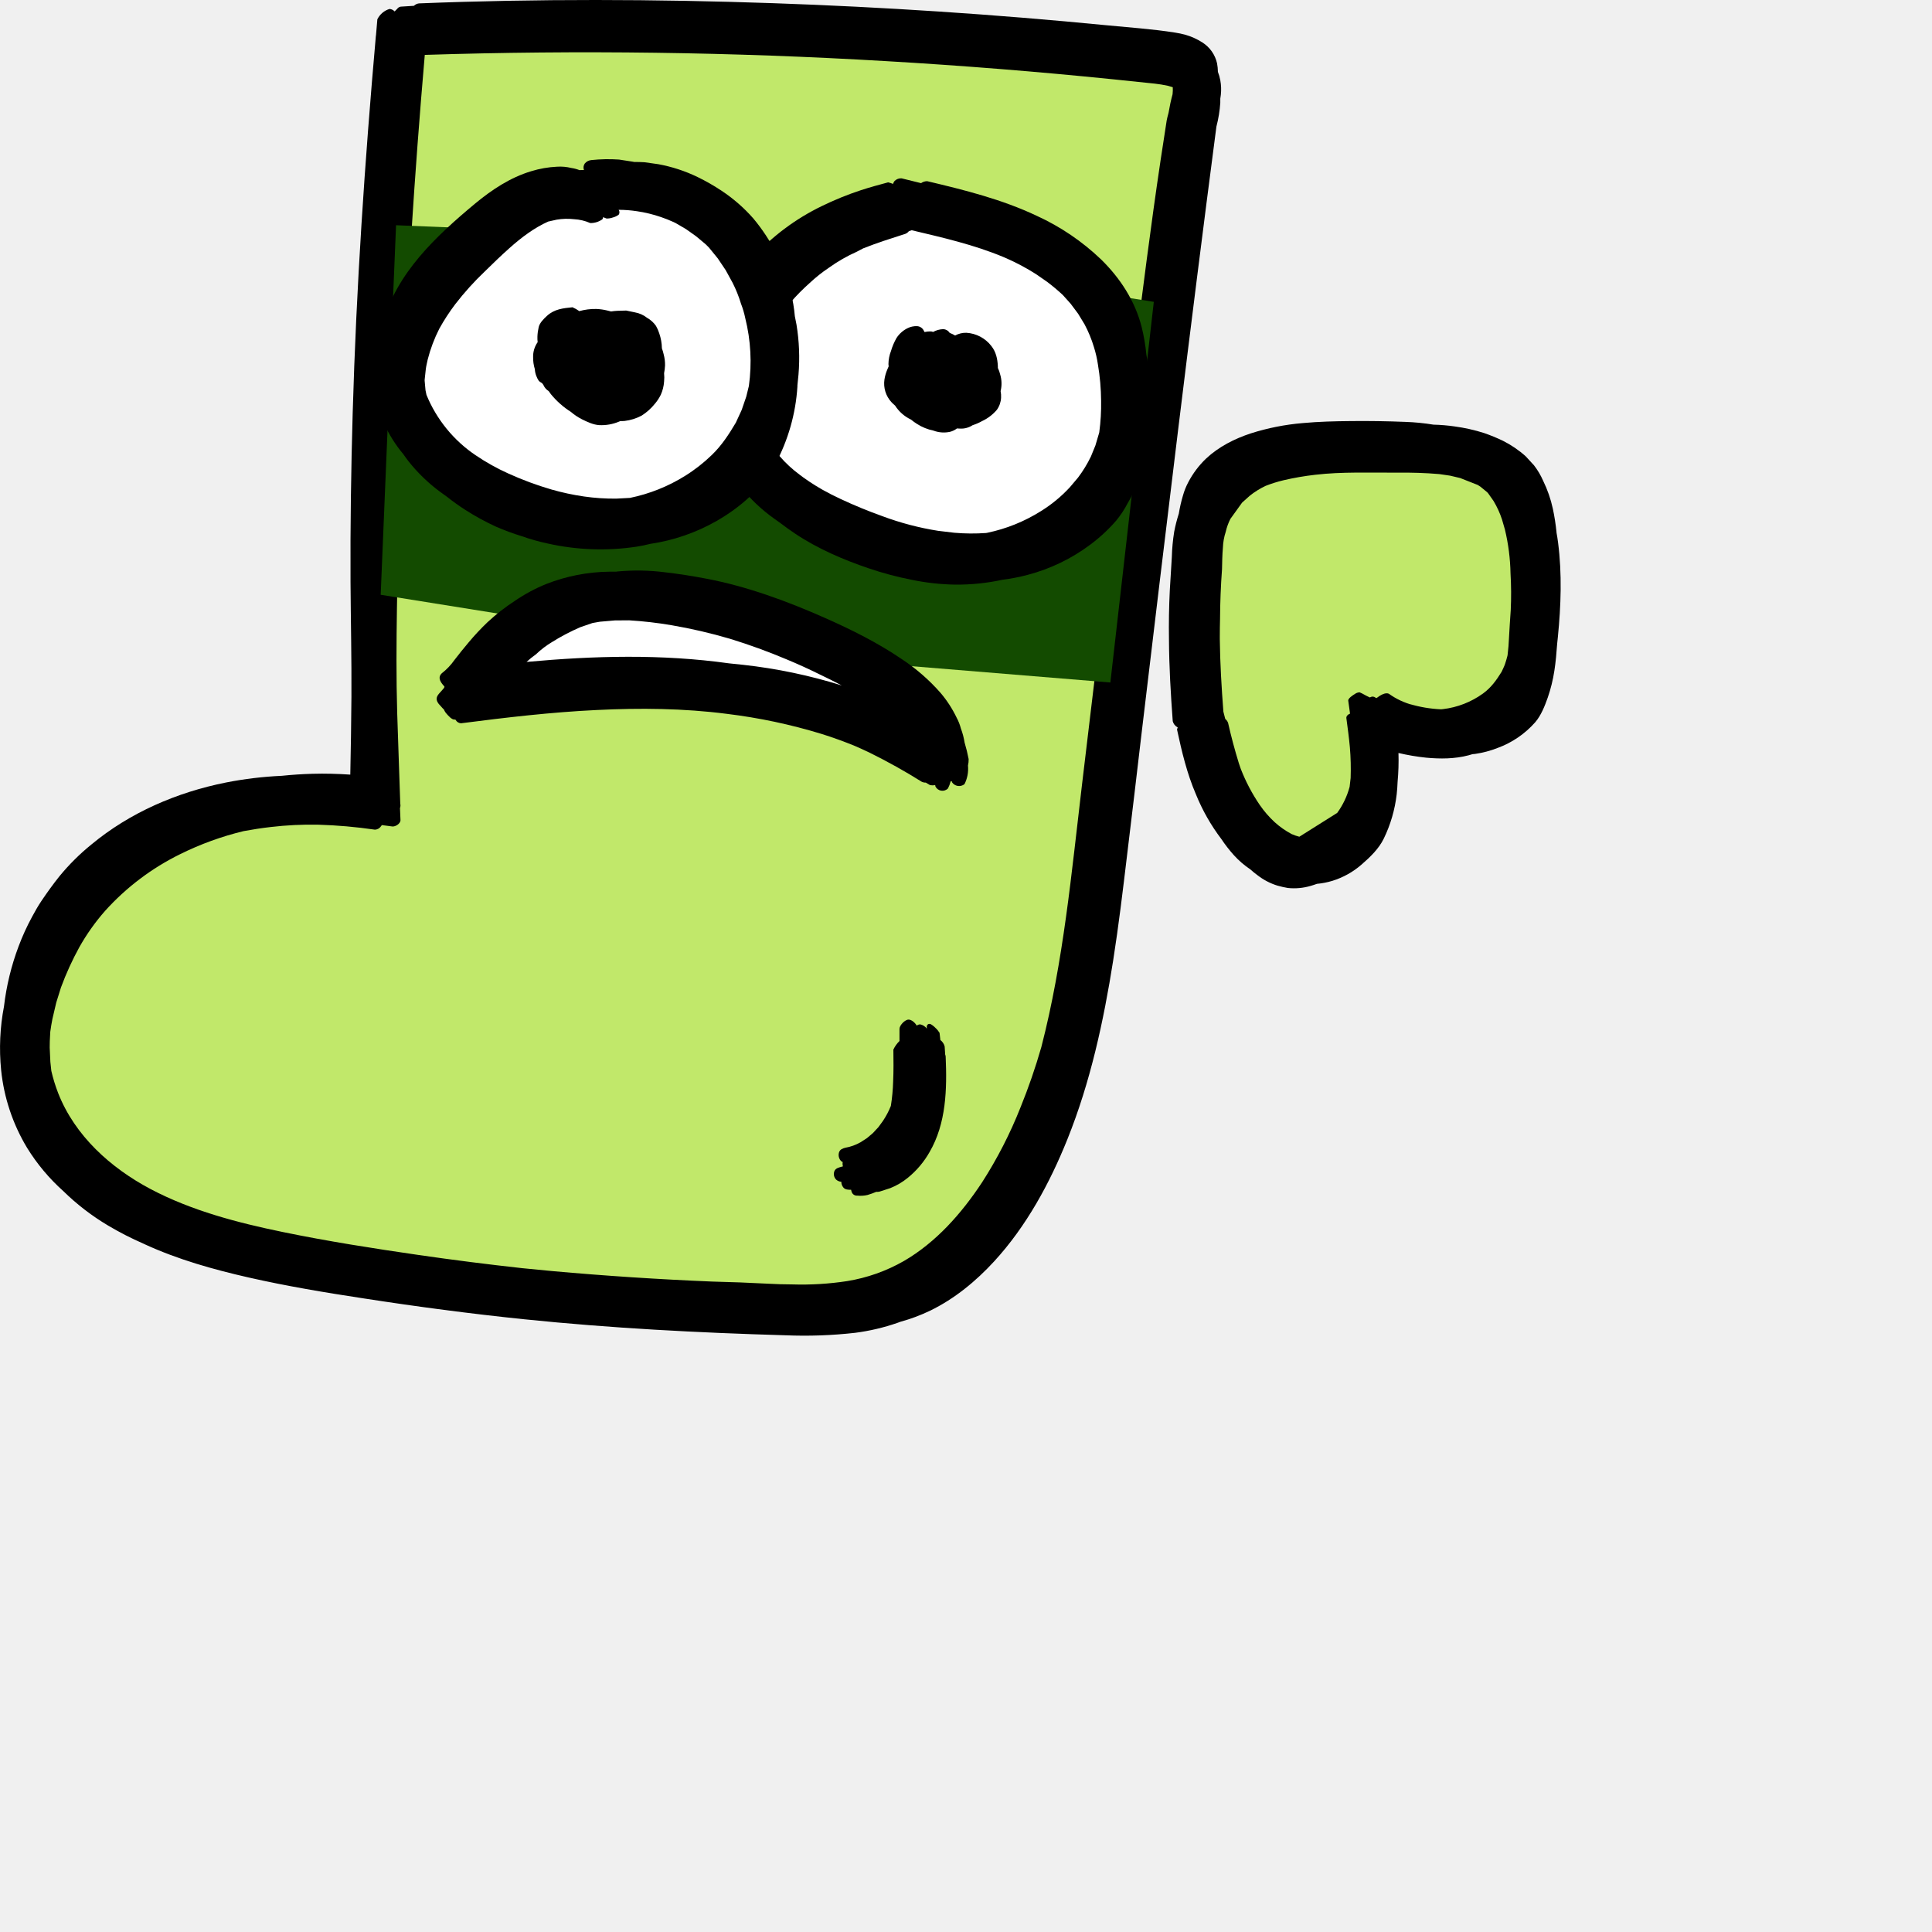
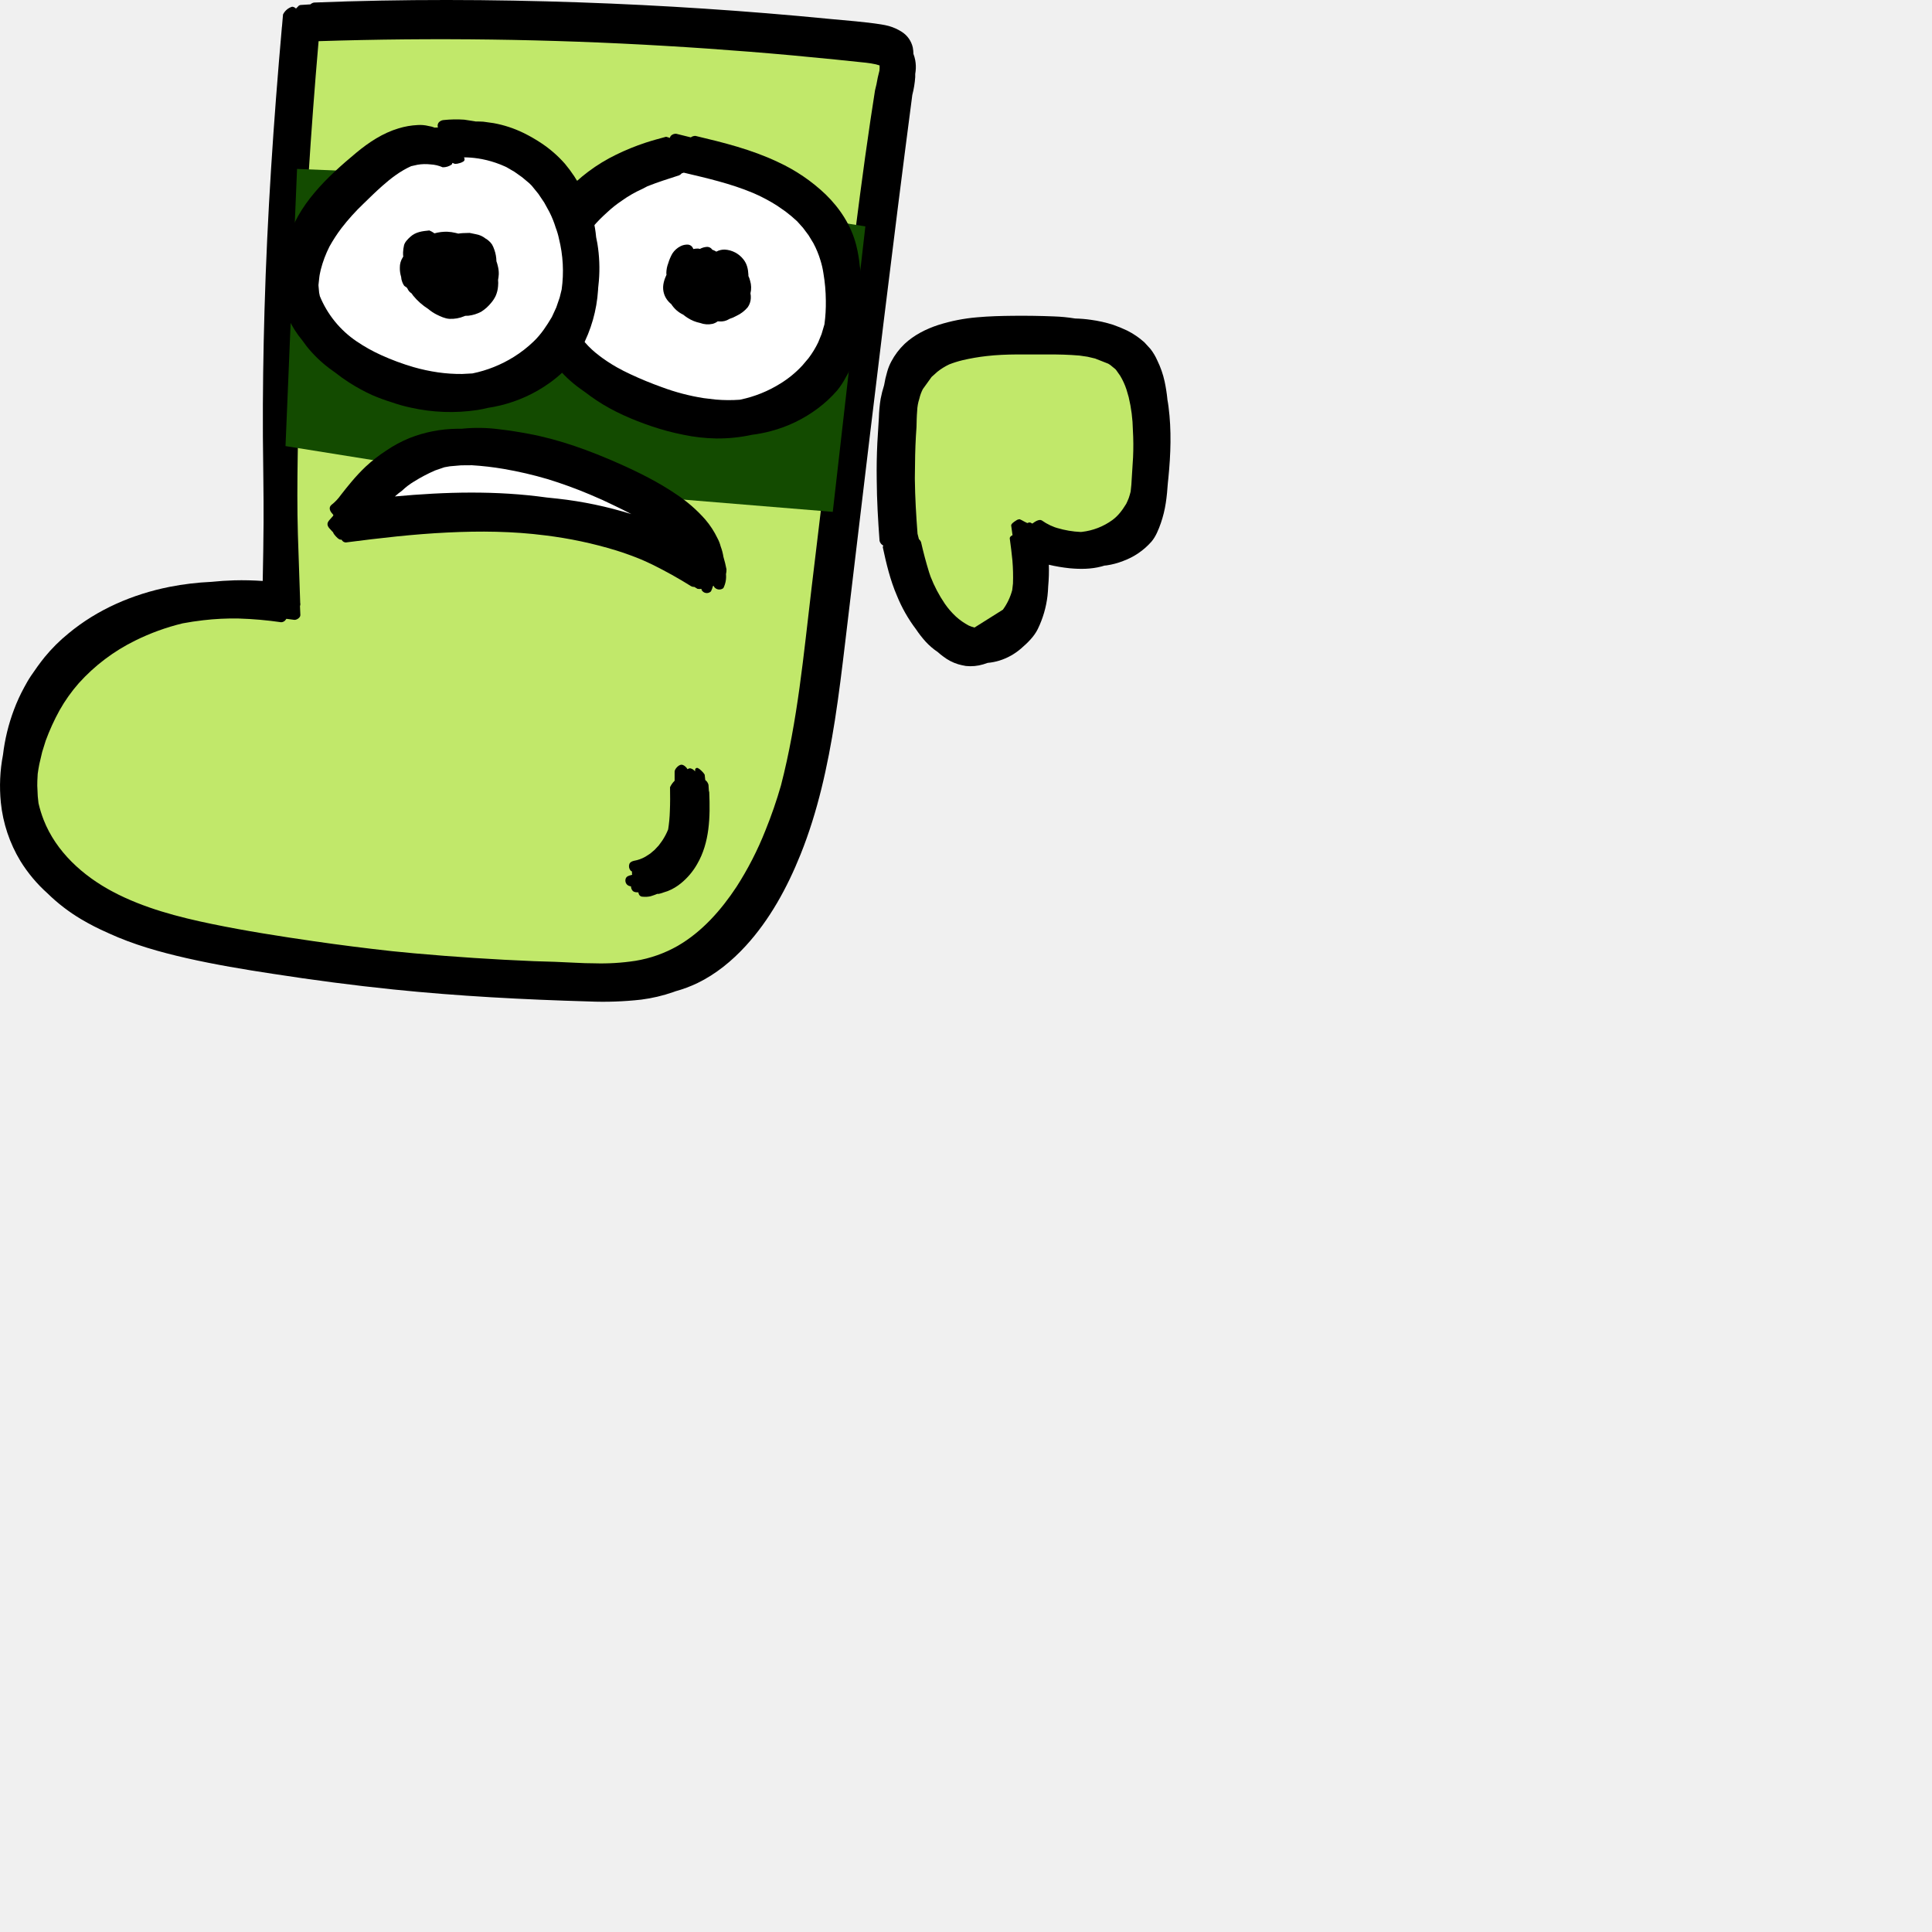
- <svg xmlns="http://www.w3.org/2000/svg" id="el_Skk-Ikw27" data-name="Layer 1" viewBox="0 0 900 900">
+ <svg xmlns="http://www.w3.org/2000/svg" id="el_Skk-Ikw27" data-name="Layer 1" viewBox="0 0 1200 1200">
  <style>@-webkit-keyframes el_HkKkbUJw3Q_BJKWIkP3Q_Animation{0%{-webkit-transform: translate(544.5067px, 221.1223px) translate(-544.5067px, -221.1223px) translate(0px, -25px);transform: translate(544.5067px, 221.1223px) translate(-544.5067px, -221.1223px) translate(0px, -25px);}50%{-webkit-transform: translate(544.5067px, 221.1223px) translate(-544.5067px, -221.1223px) translate(0px, 0px);transform: translate(544.5067px, 221.1223px) translate(-544.5067px, -221.1223px) translate(0px, 0px);}100%{-webkit-transform: translate(544.5067px, 221.1223px) translate(-544.5067px, -221.1223px) translate(0px, -25px);transform: translate(544.5067px, 221.1223px) translate(-544.5067px, -221.1223px) translate(0px, -25px);}}@keyframes el_HkKkbUJw3Q_BJKWIkP3Q_Animation{0%{-webkit-transform: translate(544.5067px, 221.1223px) translate(-544.5067px, -221.1223px) translate(0px, -25px);transform: translate(544.5067px, 221.1223px) translate(-544.5067px, -221.1223px) translate(0px, -25px);}50%{-webkit-transform: translate(544.5067px, 221.1223px) translate(-544.5067px, -221.1223px) translate(0px, 0px);transform: translate(544.5067px, 221.1223px) translate(-544.5067px, -221.1223px) translate(0px, 0px);}100%{-webkit-transform: translate(544.5067px, 221.1223px) translate(-544.5067px, -221.1223px) translate(0px, -25px);transform: translate(544.5067px, 221.1223px) translate(-544.5067px, -221.1223px) translate(0px, -25px);}}#el_Skk-Ikw27 *{-webkit-animation-duration: 2s;animation-duration: 2s;-webkit-animation-iteration-count: infinite;animation-iteration-count: infinite;-webkit-animation-timing-function: cubic-bezier(0, 0, 1, 1);animation-timing-function: cubic-bezier(0, 0, 1, 1);}#el_rJMJWLywhQ{fill: #c1e86a;-webkit-transform: translate(-230.54px, -210.83px);transform: translate(-230.54px, -210.83px);}#el_rJ7y-LJP2X{-webkit-transform: translate(-230.54px, -210.83px);transform: translate(-230.54px, -210.83px);}#el_Hk41ZLkP3X{-webkit-transform: translate(-230.54px, -210.83px);transform: translate(-230.54px, -210.83px);}#el_S1SkZUJD37{fill: #134b00;}#el_H1DJZU1P2Q{fill: #fff;-webkit-transform: translate(-230.54px, -210.83px);transform: translate(-230.54px, -210.83px);}#el_ryuy-8Jw37{-webkit-transform: translate(-230.54px, -210.83px);transform: translate(-230.54px, -210.83px);}#el_HJqJZ8yw37{fill: #c1e86a;-webkit-transform: translate(-230.54px, -210.83px);transform: translate(-230.54px, -210.83px);}#el_SJiJ-UJv3X{-webkit-transform: translate(-230.54px, -210.83px);transform: translate(-230.54px, -210.83px);}#el_BkCyW8JP37{fill: #fff;-webkit-transform: translate(-230.54px, -210.83px);transform: translate(-230.54px, -210.83px);}#el_S1yxJW8JPn7{-webkit-transform: translate(-230.54px, -210.83px);transform: translate(-230.54px, -210.83px);}#el_SJggyW8kDnm{-webkit-transform: translate(-230.54px, -210.83px);transform: translate(-230.54px, -210.83px);}#el_H17e1W8yP3Q{fill: #fff;-webkit-transform: translate(-230.54px, -210.83px);transform: translate(-230.54px, -210.83px);}#el_rJVeJ-8yvh7{-webkit-transform: translate(-230.54px, -210.83px);transform: translate(-230.54px, -210.83px);}#el_S1Bey-UyP3m{-webkit-transform: translate(-230.54px, -210.83px);transform: translate(-230.54px, -210.83px);}#el_HkKkbUJw3Q_BJKWIkP3Q{-webkit-animation-name: el_HkKkbUJw3Q_BJKWIkP3Q_Animation;animation-name: el_HkKkbUJw3Q_BJKWIkP3Q_Animation;-webkit-transform: translate(544.5067px, 221.1223px) translate(-544.5067px, -221.1223px) translate(0px, -25px);transform: translate(544.5067px, 221.1223px) translate(-544.5067px, -221.1223px) translate(0px, -25px);}</style>
  <defs>
    
  </defs>
  <g id="el_BkxyWUkDhm">
    <g id="el_rkWybIkP2X">
      <path d="M417.36,220.4a2459,2459,0,0,1,348.76,12.86c7.24.78,15.33,2.07,19.64,7.94,3.93,5.35,3.33,12.65,2.55,19.24Q768.2,430.17,748.09,599.9c-6.73,56.84-14.05,115.49-42.86,165-12.16,20.89-28.76,40.25-50.94,49.86-19.25,8.35-40.9,8.66-61.88,8.36a1373,1373,0,0,1-224.92-21.83c-42.76-7.74-89.44-20.35-113.22-56.72C229.1,706,240.52,650.75,273.5,618.7s82.5-42.87,128.12-37.05A3106.62,3106.62,0,0,1,413.44,230" id="el_rJMJWLywhQ" />
      <path d="M799,248.21a21.06,21.06,0,0,0-1.11-3.89,23.25,23.25,0,0,0-.4-4,15.53,15.53,0,0,0-6.83-9.71,30,30,0,0,0-8-3.61,46.33,46.33,0,0,0-4.79-1c-10.64-1.68-21.44-2.38-32.15-3.43Q668.29,215,590.57,212.31c-54.93-1.89-109.94-2.09-164.85.1a4.08,4.08,0,0,0-2.36,1.13c-2.06.12-4.12.24-6.18.39a2.46,2.46,0,0,0-1.59,1c-.42.4-.83.81-1.22,1.23A3.55,3.55,0,0,0,412,215a9.3,9.3,0,0,0-5.67,4.82c-.21,2.48-.43,4.95-.64,7.43,0,.11-.05.22-.06.33-5.16,58.52-9.13,117.15-10.8,175.89-.75,26.18-1.14,52.37-1,78.57.11,17.79.52,35.58.42,53.38-.07,12.09-.29,24.17-.53,36.26-5.86-.39-11.73-.56-17.64-.39-4.77.13-9.54.45-14.28.94a175.14,175.14,0,0,0-25.93,3.11c-22.88,4.55-44.84,14-62.83,28.95A103.55,103.55,0,0,0,258.25,619c-3.06,3.82-5.75,7.58-8.5,11.66-1.51,2.24-2.93,4.77-4.22,7.16a107.67,107.67,0,0,0-6.32,13.83,118.53,118.53,0,0,0-6.81,28,102.87,102.87,0,0,0-1.33,29.71,87.25,87.25,0,0,0,12.12,36.23,91.34,91.34,0,0,0,16.86,20.12,110.11,110.11,0,0,0,20.88,16.05,149,149,0,0,0,16.45,8.42l.63.3c15.46,7.1,31.93,11.72,48.47,15.48,17.63,4,35.58,7,53.43,9.71,24.9,3.86,49.88,7.16,74.95,9.74,40.38,4.15,80.88,6.27,121.45,7.44a210.66,210.66,0,0,0,32.55-1.14,98.3,98.3,0,0,0,19.8-4.66c.47-.16.93-.34,1.4-.51a81.26,81.26,0,0,0,13.77-5.15c11.36-5.51,21.34-13.72,29.86-23,15-16.35,25.84-36.33,34.08-56.83,10.73-26.68,16.87-55,21.33-83.31,2.55-16.26,4.51-32.6,6.46-48.94Q759,581,762.3,552.71c11.25-94.35,22.55-188.69,34.89-282.9A60,60,0,0,0,799,258.7a17.45,17.45,0,0,0,0-1.92c.1-.59.18-1.19.25-1.78A23.08,23.08,0,0,0,799,248.21Zm-545,457.28-.33-7.1c0,.61,0,1.21,0,1.81,0-2.92.08-5.83.29-8.73.27-2,.61-4,1-6,.59-2.53,1.19-5.06,1.78-7.59l2.2-7.05a138,138,0,0,1,8.61-18.86,99.49,99.49,0,0,1,11.9-16.77,115.77,115.77,0,0,1,35.08-26.5A141,141,0,0,1,344,598c4.21-.78,8.44-1.44,12.71-1.92A162.64,162.64,0,0,1,378.72,595a230.38,230.38,0,0,1,26.49,2.32,3.55,3.55,0,0,0,2.79-1.55,3.69,3.69,0,0,0,.42-.58c1.62.2,3.25.41,4.87.64,1.38.19,3.87-1.31,3.81-3l-.24-5.57a3.34,3.34,0,0,0,.14-2c-.44-14.11-1-28.21-1.43-42.32-.48-16.32-.37-32.64-.12-49,.46-29.93,1.14-59.86,2.34-89.77q3.38-84,10.63-167.77,107.38-3.44,214.77,2.9,53.12,3.1,106.06,8.49l19.24,2a59,59,0,0,1,6.07,1c.8.2,1.56.42,2.3.67a19.56,19.56,0,0,1-.09,3.25c-.76,2.82-1.37,5.66-1.85,8.54-.06.25-.12.51-.19.77-.28,1-.51,1.94-.7,2.93l-2.85,18.56c-4.64,31-8.52,62.16-12.49,93.27-8.41,65.83-16.25,131.74-24.12,197.64-4.87,40.84-8.61,82.27-18.94,122.19a278.32,278.32,0,0,1-9.69,28.06A201.51,201.51,0,0,1,688,761.65c-9.51,14.41-21.36,27.89-36.45,36.64a78.55,78.55,0,0,1-26.33,9.32,139.56,139.56,0,0,1-25.59,1.55c-3.76,0-7.51-.13-11.27-.33q-13.05-.69-26.12-1-37.28-1.54-74.45-4.88c-4.64-.43-9.29-.88-13.92-1.35q-24.18-2.66-48.26-6.14c-21.17-3.07-42.39-6.39-63.35-10.71s-42.43-9.9-61.56-20c-18.62-9.86-35.29-24.82-43.09-44.77a75.66,75.66,0,0,1-3.16-10.28Z" id="el_rJ7y-LJP2X" />
    </g>
    <path d="M671.07,703.06a3.08,3.08,0,0,0-.23-1c-.07-1.25-.14-2.51-.24-3.74a5.31,5.31,0,0,0-2-3c-.1-1.12-.22-2.24-.38-3.36a10.34,10.34,0,0,0-1.89-2.28,9.87,9.87,0,0,0-2.35-1.82c-1.3-.34-1.83.67-1.72,1.77,0,.13,0,.25.05.38a5.18,5.18,0,0,0-3.14-2,2.9,2.9,0,0,0-1.59.59c-.78-1.42-2.49-2.82-3.8-2.8-1.68,0-4.24,2.66-4.22,4.34,0,1.87,0,3.75,0,5.63a13.51,13.51,0,0,0-2.85,4c.07,5,.12,9.89-.11,14.83A87.75,87.75,0,0,1,645.54,726a38.24,38.24,0,0,1-3.69,7l-2.14,2.93-2.57,2.76L634.41,741l-2.95,1.91a21.89,21.89,0,0,1-7.17,2.59c-1.21.32-2.34.72-2.85,2a4.11,4.11,0,0,0,.73,4,2.67,2.67,0,0,0,.94.67,4.35,4.35,0,0,0,.1,2l-.66.18c-1.3.37-2.69.66-3.3,2a3.7,3.7,0,0,0,.81,4,4,4,0,0,0,2.4,1,4.13,4.13,0,0,0,1,2.72c.88,1,2.28,1,3.56,1a5.32,5.32,0,0,0,.29,1.09,2.55,2.55,0,0,0,2.59,1.64,14.66,14.66,0,0,0,4.76-.3,36.17,36.17,0,0,0,4.09-1.47,4.36,4.36,0,0,0,1.94-.24l4.59-1.49a30.76,30.76,0,0,0,8.21-4.85,42.16,42.16,0,0,0,10.07-11.93C671.36,734.12,671.72,718.16,671.07,703.06Z" id="el_Hk41ZLkP3X" />
  </g>
  <polygon id="el_S1SkZUJD37" points="184.5 104.92 356.39 111.92 537.49 140.61 517.25 317.93 343.26 303.66 177.34 277.07 184.5 104.92" />
  <g id="el_H1UJZIkwh7">
    <path d="M668.29,571.58C637.5,549.86,600.14,538.79,562.65,535s-75.34-.63-112.73,4c7.41-25.48,29.67-46,55.65-51.41,11.23-2.32,22.87-2,34.26-.6,30.54,3.7,59.78,14.73,87.22,28.63,19.57,9.92,40.19,23.76,44.55,45.26" id="el_H1DJZU1P2Q" />
    <path d="M681.77,564.43a78.57,78.57,0,0,0-1.89-7.71,32.54,32.54,0,0,0-1.72-6.51,22.13,22.13,0,0,0-2-5.1,53.27,53.27,0,0,0-7.51-11.55,89.58,89.58,0,0,0-18-15.67c-11.13-7.59-23.44-13.73-35.73-19.17-17.84-7.9-36.49-14.78-55.72-18.39-6.25-1.18-12.56-2.19-18.88-2.91a100.3,100.3,0,0,0-22.11-.38l-.73.1c-1,0-2.06,0-3.09,0a83.12,83.12,0,0,0-29.4,5.74,78.07,78.07,0,0,0-14.55,7.81,94.53,94.53,0,0,0-12.81,10,115.22,115.22,0,0,0-8.74,9.34q-3.42,4.05-6.66,8.26a28.53,28.53,0,0,1-5.86,6.16c-2.26,2.14-.38,4.46,1.22,6.21a2.37,2.37,0,0,0-.14.57c-.77.92-1.56,1.83-2.39,2.72-1.41,1.64-1.49,3-.18,4.74l1.84,2.05c.2.22.42.42.63.62a5.94,5.94,0,0,0,1.2,1.93c.71.84,2.5,2.9,3.76,2.74l.37,0c.06.09.11.18.18.27a3,3,0,0,0,2.46,1.46c21-2.71,42-5.17,63.19-6.18,20.15-1,40.54-.8,60.56,1.78a256.46,256.46,0,0,1,44.29,9.39q7.83,2.46,15.43,5.58c2.33,1,4.65,2.07,6.94,3.17A273.91,273.91,0,0,1,659.92,575a3.85,3.85,0,0,0,1.89.39l2,1.19a7.38,7.38,0,0,0,2.39,0c0,.21.07.43.1.64a3.66,3.66,0,0,0,5.83.92,15.39,15.39,0,0,0,1.24-3.31,5.32,5.32,0,0,0,.56-.06l.07.44a4,4,0,0,0,5.83.91,15.73,15.73,0,0,0,1.63-8.67A11.78,11.78,0,0,0,681.77,564.43ZM487.57,510a98.47,98.47,0,0,1,13.31-7l5.68-1.95,3.42-.6,6.95-.6,6.71-.05a183.34,183.34,0,0,1,19.79,2.29,239.54,239.54,0,0,1,27.21,6.32A277.05,277.05,0,0,1,597,518q7.82,3.25,15.39,7c3.48,1.64,6.9,3.37,10.31,5.15a243.5,243.5,0,0,0-45.78-9.6c-2.26-.26-4.53-.49-6.79-.71-31.39-4.39-62.91-3.54-94.31-.66a48.26,48.26,0,0,1,4.45-3.6A41.53,41.53,0,0,1,487.57,510Z" id="el_ryuy-8Jw37" />
  </g>
  <g id="el_HkKkbUJw3Q_BJKWIkP3Q" data-animator-group="true" data-animator-type="0">
    <g id="el_HkKkbUJw3Q" data-name="&lt;thumbsdown">
      <path d="M794.45,568.47A139.3,139.3,0,0,0,806.38,606c5.92,12.27,15.68,24.9,29.29,25.56,12.56.62,23.5-9.84,27.67-21.69s3.12-24.82,2-37.34c12,2,24.3,4,36.42,2.54s24.32-7.07,31-17.3c4.67-7.15,6.25-15.84,7.22-24.32a213.8,213.8,0,0,0,1.18-33.94c-.58-13.06-2.77-27-11.64-36.57-10.64-11.52-27.83-13.7-43.51-14.29q-16.57-.62-33.16,0c-21.06.85-45.7,5.7-54.61,24.8-2.77,6-3.59,12.61-4.21,19.14a419.38,419.38,0,0,0-.55,73.31" id="el_HJqJZ8yw37" />
      <path d="M956.34,488.52c-.19-1.54-.44-3.07-.72-4.6a1.49,1.49,0,0,0,0-.21,101.33,101.33,0,0,0-1.71-10.93,57.42,57.42,0,0,0-4.52-13,33.89,33.89,0,0,0-4.26-7.19l-3.85-4.19a48.35,48.35,0,0,0-10.63-7.24,83.65,83.65,0,0,0-8.72-3.59,81.16,81.16,0,0,0-13.81-3.1,83,83,0,0,0-9.82-.82,102.17,102.17,0,0,0-13.15-1.29c-8.41-.34-16.87-.47-25.28-.38-7.49.07-15,.25-22.49.94a109.86,109.86,0,0,0-24.09,4.77c-7.58,2.48-15,6.22-20.9,11.75a42.41,42.41,0,0,0-8.29,11,31,31,0,0,0-2.5,6.25,67.41,67.41,0,0,0-1.93,8.43,70.81,70.81,0,0,0-2.15,8.43,89.87,89.87,0,0,0-1.1,11.81l-.94,15.44q-.57,11.49-.39,23c.07,12.71.82,25.3,1.76,38a4.54,4.54,0,0,0,2.1,2.77l.22.08c-.12.33-.24.66-.33,1,2.21,10.29,4.63,20.52,8.82,30.23a91,91,0,0,0,11.79,20.75,67.27,67.27,0,0,0,5.87,7.57,41.45,41.45,0,0,0,7.67,6.62,38.91,38.91,0,0,0,3.34,2.72,28.94,28.94,0,0,0,9.3,4.85,44.18,44.18,0,0,0,4.82,1.09,27.52,27.52,0,0,0,10.76-1c.94-.27,1.86-.58,2.78-.92a35.5,35.5,0,0,0,7.28-1.42,37.49,37.49,0,0,0,13.56-7.59c3.94-3.41,8.06-7.36,10.34-12.1a64,64,0,0,0,6-20.58c.22-1.92.34-3.86.42-5.79A109.55,109.55,0,0,0,882,586.6a102,102,0,0,0,12.87,2.18c6.61.62,13.33.6,19.79-1.1.64-.16,1.27-.35,1.89-.55.43,0,.87-.07,1.3-.12a46.49,46.49,0,0,0,10.27-2.73,43.16,43.16,0,0,0,17.59-12c2.73-3.19,4.46-7.59,5.84-11.51a71,71,0,0,0,3.07-12.45c.65-4.15,1-8.36,1.3-12.56l.33-3.14C957.7,518,958.23,503.09,956.34,488.52ZM835.82,625.61a23,23,0,0,1-3.55-1.22,39.39,39.39,0,0,1-8-5.61,48.58,48.58,0,0,1-6.91-8A83.81,83.81,0,0,1,808.54,594c-.31-.88-.62-1.77-.91-2.67q-2.86-9.27-5-18.74a4.24,4.24,0,0,0-1.33-1.87l-.86-3.35c-.86-11.26-1.54-22.5-1.67-33.81,0-.42,0-.84,0-1.25q0-4,.11-8,.06-11.66.92-23.28c.07-3.34.12-6.66.41-10a26.8,26.8,0,0,1,1.33-7.49,25.87,25.87,0,0,1,2.17-6l5.44-7.56q1.77-1.58,3.52-3.17a37.56,37.56,0,0,1,7.45-4.65,63.25,63.25,0,0,1,8.28-2.6A128.64,128.64,0,0,1,843.2,457c12.59-1.48,25.42-.9,38.06-1,6.65-.06,13.17.11,19.79.68l5,.73,4.7,1.11,8.15,3.21c.42.26.85.52,1.26.8l3.18,2.61.45.51,2.52,3.58a42.89,42.89,0,0,1,3.9,8.52l1.38,4.75a95.42,95.42,0,0,1,2.61,20.48A162.18,162.18,0,0,1,934.3,520q-.48,6.79-.85,13.59-.13,3.31-.54,6.61c0,.37-.09.73-.14,1.1-.32,1.28-.69,2.54-1.11,3.8s-1.07,2.44-1.6,3.66c-2.41,3.9-4.88,7.37-8.67,10.13a39.8,39.8,0,0,1-18.71,7.28l-.87.08a60.16,60.16,0,0,1-14.67-2.48l1.49.47a34.14,34.14,0,0,1-11-5.16c-1.66-1-4.36.81-5.86,1.95l-.56-.26a2,2,0,0,0-2.29-.15l-.29.1c-1.18-.55-2.34-1.14-3.47-1.8l-1.26-.58a4,4,0,0,0-2.29.83c-.77.46-3.2,2-3,3.1q.42,3,.83,6c-.94.32-1.83,1.17-1.71,2.08.6,4.54,1.23,9.08,1.64,13.65a121,121,0,0,1,.35,14.25l-.47,4.08a36.62,36.62,0,0,1-5.79,12.18Z" id="el_SJiJ-UJv3X" />
    </g>
  </g>
  <g id="el_r121WL1wn7">
    <g id="el_SkTyWL1v27" data-name="right eye">
      <path d="M656.76,310.31c-24.81,6-49.24,17.78-65,38s-21,50.2-7.92,72.32c8.51,14.36,23.28,23.73,38.29,30.82,20.91,9.9,44.08,16.5,67,13.79s45.53-16.07,55-37.38c4.35-9.79,5.79-20.66,6-31.38.14-9.09-.63-18.3-3.51-26.9-5.88-17.6-20.19-31.28-36.31-40.17s-34.12-13.58-51.91-18.19" id="el_BkCyW8JP37" />
      <path d="M766.29,395.12A100,100,0,0,0,764.56,376a87,87,0,0,0-2.21-12.89c-3.08-12.16-10.09-22.87-19-31.54a108.69,108.69,0,0,0-29.72-20.14c-16.29-7.74-33.69-12.06-51.16-16.2a4.85,4.85,0,0,0-2.86.92c-3-.76-6-1.5-9.08-2.24a4.22,4.22,0,0,0-3.25,1.21,3.7,3.7,0,0,0-.73,1.38,16.85,16.85,0,0,0-2.28-.73c-4.46,1.2-8.38,2.25-12.69,3.66a145.39,145.39,0,0,0-18.31,7.45,105.27,105.27,0,0,0-32.2,24.14,80.56,80.56,0,0,0-18.66,37.6,78.14,78.14,0,0,0-3.37,14.84,73.65,73.65,0,0,0,.37,19.84,63.56,63.56,0,0,0,5.87,18.94,68.51,68.51,0,0,0,7.9,12.06c.78,1.15,1.59,2.27,2.43,3.38a76.37,76.37,0,0,0,15.5,14.7c.93.67,1.87,1.33,2.81,2q3.48,2.67,7.11,5.1c10.5,7,22.34,12.08,34.25,16.12a154.58,154.58,0,0,0,19.86,5.3,109,109,0,0,0,20.28,2.27,99.79,99.79,0,0,0,22.18-2.28,87.1,87.1,0,0,0,11.67-2.27,84.3,84.3,0,0,0,29.25-14.14,76.44,76.44,0,0,0,12-11.14,47,47,0,0,0,5.35-8.13,54.43,54.43,0,0,0,4.29-8.86,91.76,91.76,0,0,0,5.46-27.86A132.64,132.64,0,0,0,766.29,395.12Zm-76.39,64a94.33,94.33,0,0,1-14.75-.11l-7.57-.9a133.85,133.85,0,0,1-26-6.83q-9.91-3.54-19.44-8-4.35-2-8.48-4.33A97.74,97.74,0,0,1,602,431.19l1,.73A55.86,55.86,0,0,1,586.68,413q-1.17-2.59-2.33-5.19c-.4-1.79-.79-3.59-1.18-5.38-.22-1.9-.43-3.79-.65-5.69l0-2.23c.11-1.61.22-3.23.32-4.85.28-1.88.55-3.77.83-5.65s.84-3.61,1.25-5.42a92.06,92.06,0,0,1,6.75-16.56c4-7.41,9.78-13.75,16-19.32a69.73,69.73,0,0,1,9-7.16,73.53,73.53,0,0,1,13-7.46c1-.55,2-1.07,3-1.57,6.45-2.57,13.06-4.65,19.7-6.79a3.87,3.87,0,0,0,1.56-1.21l1.32-.44c14.45,3.43,29.08,6.76,42.82,12.52l1.32.57a102.16,102.16,0,0,1,13.84,7.41l5.13,3.56a90.5,90.5,0,0,1,7.28,6.11c1.22,1.36,2.43,2.72,3.65,4.07,1.16,1.55,2.31,3.1,3.47,4.64l3,4.94a57.69,57.69,0,0,1,4.38,10.64,51.59,51.59,0,0,1,1.84,8,106,106,0,0,1,1.5,17.05,96.81,96.81,0,0,1-.85,14.56l-.05.26-1.75,5.92c-.7,1.73-1.41,3.46-2.11,5.18a57.84,57.84,0,0,1-6,9.81l-3.78,4.47a64.55,64.55,0,0,1-13.64,11.23A75.85,75.85,0,0,1,690.56,459Z" id="el_S1yxJW8JPn7" />
    </g>
    <path d="M696.45,385.24a13.51,13.51,0,0,0-1.07-3c0-.28,0-.56,0-.87-.18-3.39-.85-6.58-3-9.32a15.88,15.88,0,0,0-11.7-6.2,10.44,10.44,0,0,0-5.21,1.27,15.38,15.38,0,0,0-2.31-1.13L673,366a3.77,3.77,0,0,0-3.16-1.84,10.49,10.49,0,0,0-4.62,1.3,3.25,3.25,0,0,0-1.39-.25,12.92,12.92,0,0,0-2.59.3l-.24-.39a3.74,3.74,0,0,0-3.25-2.36,9.17,9.17,0,0,0-4.53,1,13,13,0,0,0-5.06,4.54,28.09,28.09,0,0,0-2.55,6,17.52,17.52,0,0,0-1.2,6.15c0,.35.06.7.1,1.05-.21.47-.42.95-.61,1.42a19.13,19.13,0,0,0-1.36,4.75,12.77,12.77,0,0,0,3.29,10.52,16.57,16.57,0,0,0,1.67,1.57,17.75,17.75,0,0,0,7.3,6.47l.13.06a24.24,24.24,0,0,0,2.75,2,22.58,22.58,0,0,0,7.72,3.14,13.59,13.59,0,0,0,7.69.56,9.05,9.05,0,0,0,3.24-1.57l.1,0c.45,0,.89.06,1.34.07a9.71,9.71,0,0,0,5.59-1.43l.29-.17A22.49,22.49,0,0,0,688,407a20.13,20.13,0,0,0,6.94-5.29,10.5,10.5,0,0,0,1.94-5.62,11.73,11.73,0,0,0-.22-3.06A14.65,14.65,0,0,0,696.45,385.24Z" id="el_SJggyW8kDnm" />
  </g>
  <g id="el_ryWgybIJv2m">
    <g id="el_SJzlkWUJD3Q" data-name="left eye">
      <path d="M510.34,309.11c-8.46-4.47-18.91-3.83-27.81-.34s-16.54,9.55-23.78,15.8c-10.34,8.91-20.3,18.54-27.33,30.24s-10.91,25.75-8.28,39.14c4,20.44,22.09,35.26,40.94,44.11s39.86,13.52,60.39,10.63,40.33-13.94,51.35-31.5c5.94-9.48,9.2-20.5,10.32-31.64,2.1-20.76-3.41-42.52-16.53-58.74s-34.07-26.3-54.88-24.77" id="el_H17e1W8yP3Q" />
      <path d="M601.58,362.05c-.23-1.31-.49-2.6-.77-3.89a71.87,71.87,0,0,0-1.89-11.27,86.37,86.37,0,0,0-17.48-34.33,74.21,74.21,0,0,0-14.69-12.82,95.25,95.25,0,0,0-11.23-6.43,71.49,71.49,0,0,0-18.36-6l-6.4-.9c-1.61-.1-3.22-.13-4.82-.13l-.57-.12-6.46-1a74.12,74.12,0,0,0-12.9.24,4.43,4.43,0,0,0-3.07,1.62,3.29,3.29,0,0,0-.38,3c-.69,0-1.37,0-2.06.07a16.69,16.69,0,0,0-3.77-1,21.9,21.9,0,0,0-6.76-.6,48.31,48.31,0,0,0-11.91,2.08c-9.81,2.92-18.49,8.7-26.3,15.18-18,15-36.55,32.28-42.89,55.69-.41,1.53-.75,3.07-1,4.62a51.14,51.14,0,0,0-2.63,10,61.06,61.06,0,0,0-.47,14.42,54.66,54.66,0,0,0,4.72,17.78,62.6,62.6,0,0,0,8.93,14.14c.8,1.15,1.63,2.29,2.49,3.4A77.86,77.86,0,0,0,435.1,439.6c1.25.95,2.51,1.86,3.79,2.75a102.6,102.6,0,0,0,8.4,6,115.15,115.15,0,0,0,14.34,7.84,111.89,111.89,0,0,0,11.87,4.39A97.48,97.48,0,0,0,485.6,464a112.52,112.52,0,0,0,41.5,1.49q3.23-.51,6.39-1.31a88.56,88.56,0,0,0,30.93-10.7c11-6.33,21.22-15.16,27.31-26.49A87.94,87.94,0,0,0,602,391c0-.43,0-.86.07-1.29.17-1.47.33-2.93.44-4.38A95,95,0,0,0,601.58,362.05Zm-84,81.06a98.94,98.94,0,0,1-15-1,114.27,114.27,0,0,1-15.18-3.26,151.1,151.1,0,0,1-20-7.41,101.46,101.46,0,0,1-15.31-8.55,62.45,62.45,0,0,1-22.88-28.11l-.45-2.16c-.14-1.47-.27-2.94-.4-4.41,0-.16,0-.32,0-.48.18-1.62.35-3.24.53-4.87s.59-3,.89-4.56a70.08,70.08,0,0,1,5.4-14.34,96,96,0,0,1,7.44-11.43,134,134,0,0,1,13.79-15.28c3.74-3.67,7.5-7.32,11.41-10.8C473.35,321.52,479.28,317,486,314l.12,0,3.73-.84a28.79,28.79,0,0,1,8.08-.22,21.57,21.57,0,0,1,7.58,1.8,9.47,9.47,0,0,0,5.63-1.74,1.87,1.87,0,0,0,.35-1c.53.19,1.06.39,1.58.62a8,8,0,0,0,2.94-.47,7.81,7.81,0,0,0,2.69-1.26,1.84,1.84,0,0,0,0-2.32,56.78,56.78,0,0,1,8.53.65,61.74,61.74,0,0,1,11.23,2.73c2,.67,3.89,1.44,5.78,2.29l1,.48,4.88,2.85,4.67,3.31,4.45,3.72,1.59,1.59,4.07,5,3.69,5.49,3.22,5.87a60,60,0,0,1,3.9,9.72,41.9,41.9,0,0,1,2,6.77,82.91,82.91,0,0,1,1.69,31.57l-1.23,5-2.12,6.18-2.73,5.93c-3.25,5.47-6.58,10.62-11.21,15.08a74.38,74.38,0,0,1-12.47,9.73,78.18,78.18,0,0,1-25.64,10.24Z" id="el_rJVeJ-8yvh7" />
    </g>
    <path d="M540.34,381.14a18.67,18.67,0,0,0-.65-5.31,21.1,21.1,0,0,0-.81-2.73,22.27,22.27,0,0,0-1.24-7,18.38,18.38,0,0,0-1.5-3.43A12.35,12.35,0,0,0,532,358.9a12.75,12.75,0,0,0-5.74-2.57l-4-.83-4.19.12c-.94.05-1.91.15-2.88.3l-1.66-.42a26.17,26.17,0,0,0-5.21-.74,27.31,27.31,0,0,0-7.92,1,16,16,0,0,0-3.17-1.79c-4.4.43-8.48.86-11.89,4-1.48,1.35-3.35,3.2-3.84,5.18a23.34,23.34,0,0,0-.61,4.47,17.75,17.75,0,0,0,.11,2.63l-.26.36a11.49,11.49,0,0,0-1.85,6.52,17.68,17.68,0,0,0,.8,5.67,9.66,9.66,0,0,0,.71,3.22,10.14,10.14,0,0,0,1.18,2.29,8.65,8.65,0,0,0,1.47,1c.2.28.41.55.62.82,0,.09.07.18.11.27a6.25,6.25,0,0,0,2.38,2.64q.48.71,1,1.41a39.39,39.39,0,0,0,9.38,8.3,25.61,25.61,0,0,0,5.13,3.42c2.43,1.2,5.26,2.54,8,2.7a21.12,21.12,0,0,0,9.23-1.63l.59-.25c.67,0,1.34,0,2-.06a22.7,22.7,0,0,0,7.92-2.47,25.24,25.24,0,0,0,6.32-5.69,19.56,19.56,0,0,0,2.65-4.08,18.06,18.06,0,0,0,1.52-6.13,18.55,18.55,0,0,0,0-3.87A26,26,0,0,0,540.34,381.14Z" id="el_S1Bey-UyP3m" />
  </g>
</svg>
